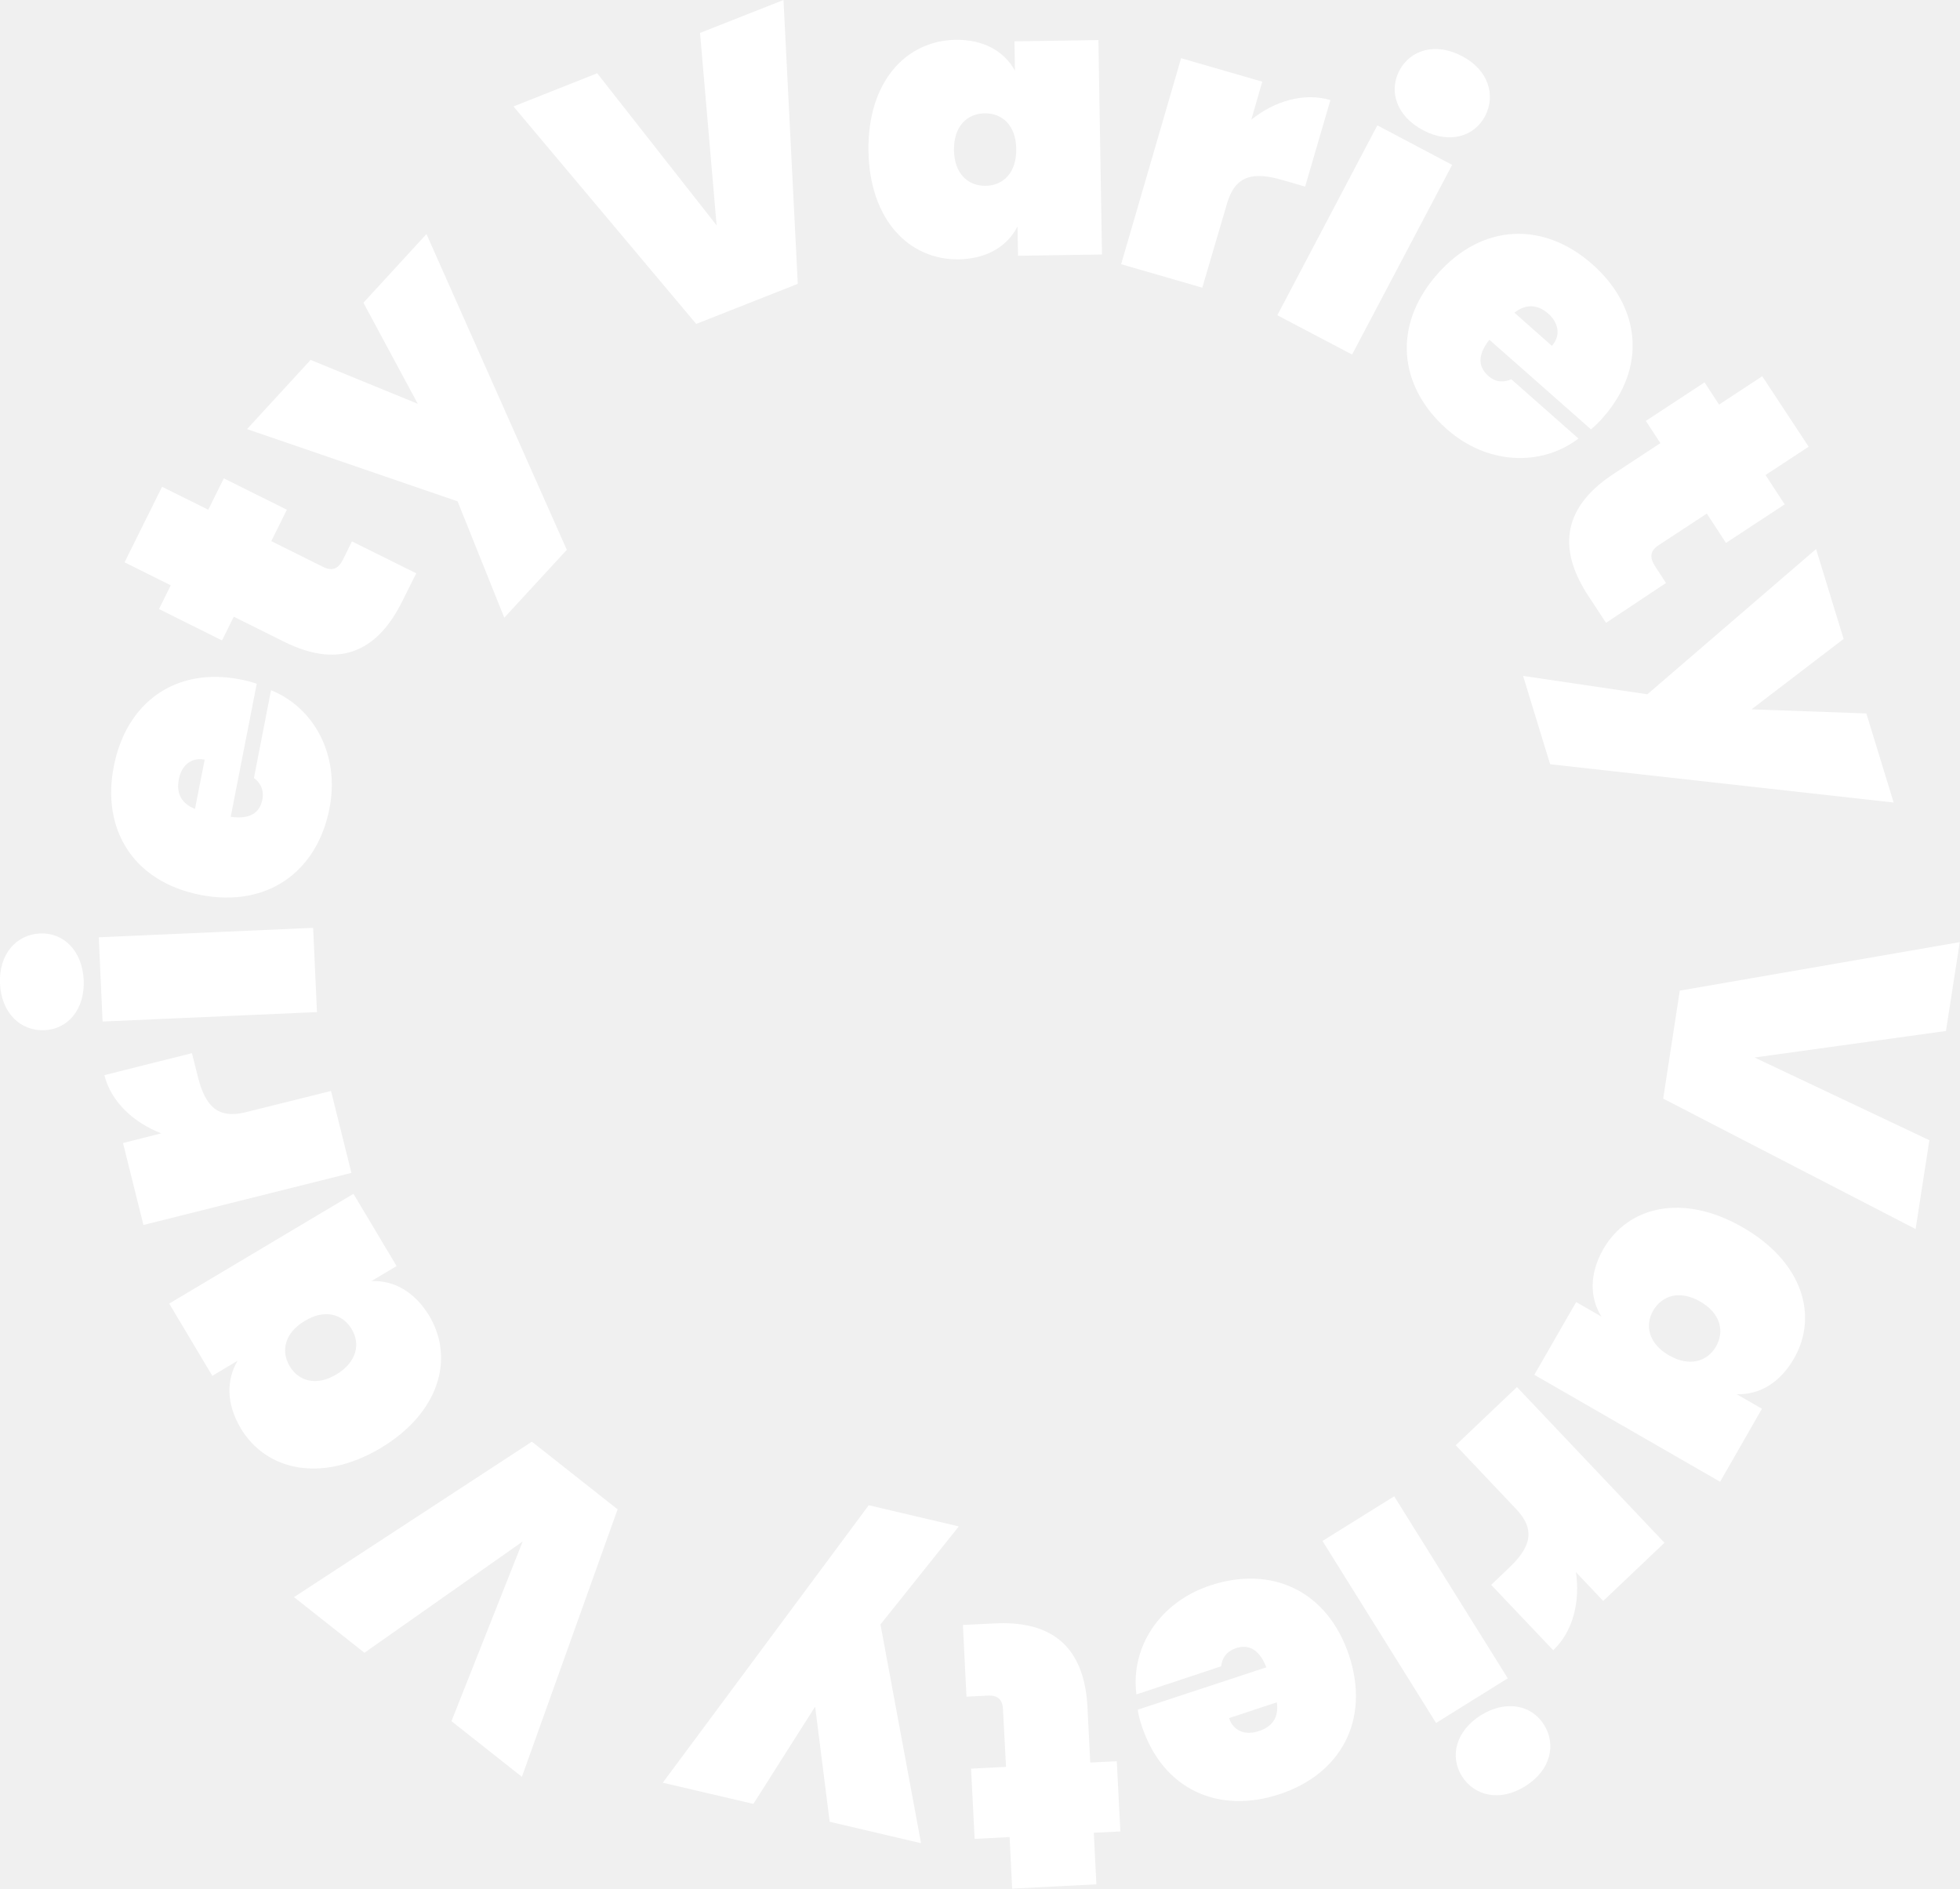
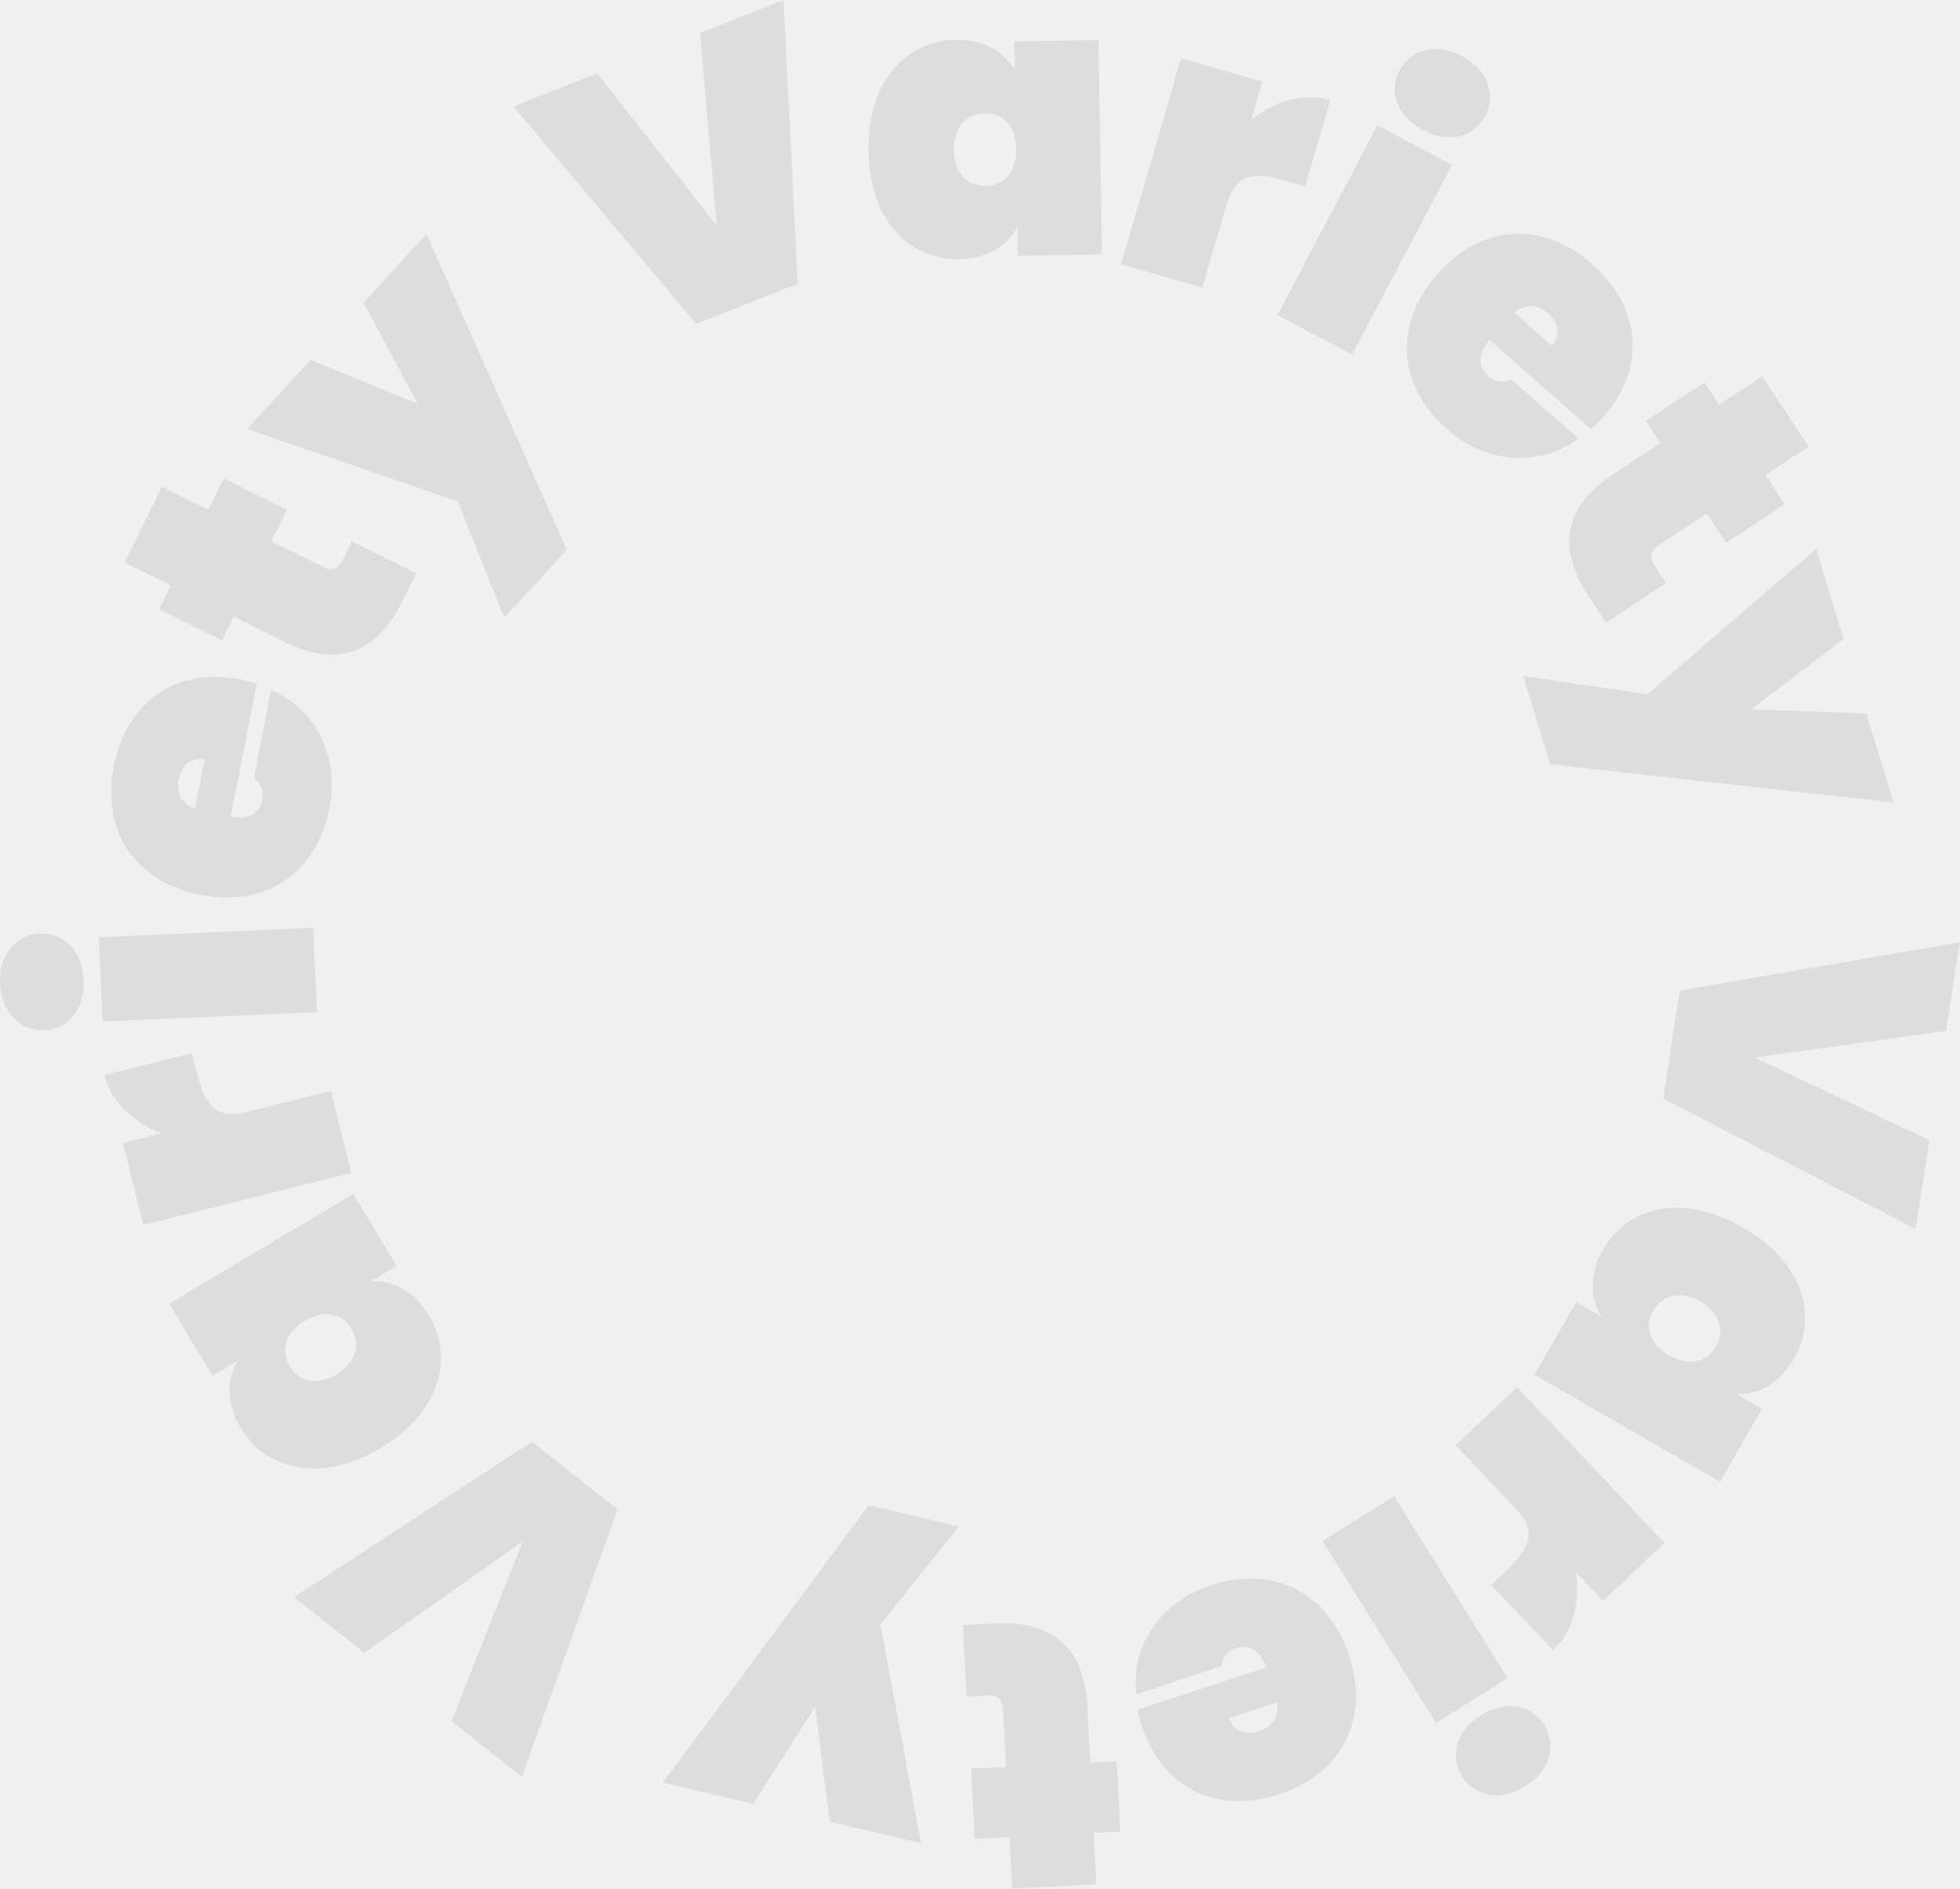
<svg xmlns="http://www.w3.org/2000/svg" version="1.1" id="Layer_1" x="0px" y="0px" viewBox="0 0 768 740" style="enable-background:new 0 0 768 740;" xml:space="preserve">
  <style type="text/css">
- 	.st0{fill:#FFFFFF;}
+ 	.st0{fill:#DDDDDD;}
</style>
  <g>
    <path class="st0" d="M142.8,647.5l-27.6-21.8l93.2-60.9l33.6,26.5l-37.5,104.8l-27.6-21.8l27.9-70.4L142.8,647.5z" />
    <path class="st0" d="M94.3,559.5c-5.7-9.6-5.6-19-1.2-26.4l-9.9,5.9l-16.9-28.3l72.2-43l16.9,28.3l-9.9,5.9   c8.6-0.4,16.9,4,22.7,13.6c9.9,16.6,4.1,38-19.2,51.9C125.8,581.1,104.2,576.1,94.3,559.5z M113.5,535.2c3.5,5.9,10.5,8,18.4,3.2   s9.4-11.9,5.9-17.7c-3.5-5.9-10.5-8-18.4-3.2C111.5,522.2,110,529.3,113.5,535.2z" />
    <path class="st0" d="M129.7,427.4l8,32.1l-81.5,20.4l-8-32.1l15-3.8c-10.7-4.1-19.7-12.3-22.3-22.8l34.3-8.6l2.3,9.1   c2.9,11.6,7.7,16.8,18.9,14L129.7,427.4z" />
    <path class="st0" d="M17.4,403.6C8.2,404,0.5,397,0,385.3c-0.5-11.6,6.5-19.2,15.7-19.6c9.1-0.4,16.5,6.6,17.1,18.2   C33.3,395.6,26.5,403.2,17.4,403.6z M40.2,400.2l-1.5-33l84-3.7l1.5,33L40.2,400.2z" />
-     <path class="st0" d="M129.1,316.7c-4.8,24.7-24.2,39-50.5,33.9c-26.3-5.1-38.9-25.6-34-50.4c4.8-24.7,23.9-39.1,49.7-34   c2,0.4,4.4,1,6.3,1.7l-10.2,52.1c8.4,1.2,11.5-2.3,12.4-6.7c0.8-4.2-1.1-6.9-3.3-8.5l6.7-34.4C123.2,277.3,133.2,295.9,129.1,316.7   z M76.4,316.9l3.8-19.3c-5.7-1.1-9.2,2.8-10.1,7.6C69,310.6,70.9,314.7,76.4,316.9z" />
+     <path class="st0" d="M129.1,316.7c-4.8,24.7-24.2,39-50.5,33.9s-38.9-25.6-34-50.4c4.8-24.7,23.9-39.1,49.7-34c2,0.4,4.4,1,6.3,1.7   L90.4,320c8.4,1.2,11.5-2.3,12.4-6.7c0.8-4.2-1.1-6.9-3.3-8.5l6.7-34.4C123.2,277.3,133.2,295.9,129.1,316.7z M76.4,316.9l3.8-19.3   c-5.7-1.1-9.2,2.8-10.1,7.6C69,310.6,70.9,314.7,76.4,316.9z" />
    <path class="st0" d="M91.6,241.6l-4.6,9.3l-24.7-12.3l4.6-9.3l-18.1-9l14.7-29.6l18.1,9l6.1-12.3l24.7,12.3l-6.1,12.3l20.3,10.1   c3.5,1.7,5.9,0.9,7.8-2.9l3.5-7.1l25.2,12.5l-5.6,11.2c-8.8,17.6-22.9,27.2-46.2,15.6L91.6,241.6z" />
-     <path class="st0" d="M142.4,118.6l24.7-26.9l55,123.7l-24.5,26.6l-18.3-45.6l-82.5-28.3l24.9-27.1l42,17.2L142.4,118.6z" />
-     <path class="st0" d="M274.3,12.9L307,0l5.6,111.2l-39.8,15.7l-71.6-85.2L234,28.7l46.8,59.6L274.3,12.9z" />
+     <path class="st0" d="M142.4,118.6l24.7-26.9l55,123.7L197.6,242l-18.3-45.6l-82.5-28.3l24.9-27.1l42,17.2L142.4,118.6z" />
+     <path class="st0" d="M274.3,12.9L307,0l5.6,111.2l-39.8,15.7l-71.6-85.2l32.8-13l46.8,59.6L274.3,12.9z" />
    <path class="st0" d="M374.3,15.6c11.2-0.2,19.3,4.6,23.4,12.1l-0.2-11.5l32.9-0.5l1.4,84l-32.9,0.5l-0.2-11.5   c-3.9,7.7-11.9,12.7-23,12.9c-19.4,0.3-35-15.4-35.4-42.5S355,16,374.3,15.6z M385.8,44.4c-6.9,0.1-12.1,5.1-12,14.4   s5.6,14.1,12.4,14c6.9-0.1,12.1-5.1,12-14.4C398.1,49.1,392.7,44.3,385.8,44.4z" />
    <path class="st0" d="M471.1,112.7l-31.8-9.2l23.5-80.7l31.8,9.2l-4.3,14.9c8.9-7.2,20.5-10.8,31-7.7l-9.9,33.9l-9-2.6   c-11.4-3.3-18.4-1.8-21.6,9.2L471.1,112.7z" />
    <path class="st0" d="M539.7,49.1L569,64.6l-39.2,74.3l-29.3-15.4L539.7,49.1z M548.3,27.7c4.3-8.2,14.2-11.2,24.6-5.7   c10.3,5.4,13.3,15.3,9,23.5c-4.2,8-14,11-24.3,5.5C547.2,45.5,544.1,35.8,548.3,27.7z" />
-     <path class="st0" d="M566.9,168.1c-18.9-16.7-21.4-40.6-3.7-60.7c17.7-20.1,41.8-20.6,60.7-3.9c18.9,16.7,21.6,40.3,4.2,60.1   c-1.4,1.6-3.1,3.3-4.7,4.6l-39.8-35.1c-5.3,6.7-3.8,11.1-0.5,14.1c3.2,2.9,6.5,2.5,9.1,1.4l26.3,23.2   C603.9,182.9,582.7,182.1,566.9,168.1z M593.4,122.5l14.7,13c3.8-4.4,2.3-9.3-1.4-12.6C602.6,119.3,598,118.9,593.4,122.5z" />
+     <path class="st0" d="M566.9,168.1c-18.9-16.7-21.4-40.6-3.7-60.7s41.8-20.6,60.7-3.9s21.6,40.3,4.2,60.1c-1.4,1.6-3.1,3.3-4.7,4.6   l-39.8-35.1c-5.3,6.7-3.8,11.1-0.5,14.1c3.2,2.9,6.5,2.5,9.1,1.4l26.3,23.2C603.9,182.9,582.7,182.1,566.9,168.1z M593.4,122.5   l14.7,13c3.8-4.4,2.3-9.3-1.4-12.6C602.6,119.3,598,118.9,593.4,122.5z" />
    <path class="st0" d="M650.6,173.6l-5.7-8.7l23-15.1l5.7,8.7l16.9-11.1l18.2,27.6l-16.9,11.1l7.5,11.5l-23,15.1l-7.5-11.5   l-18.9,12.4c-3.2,2.1-3.7,4.6-1.4,8.2l4.3,6.6L629.3,244l-6.9-10.5c-10.8-16.4-12-33.5,9.8-47.8L650.6,173.6z" />
    <path class="st0" d="M731.3,279.5l10.7,34.9l-134.6-15l-10.6-34.6l48.7,7.2l66.1-56.9l10.8,35.2l-36.1,27.6L731.3,279.5z" />
    <path class="st0" d="M756,446.7l-5.4,34.8l-98.9-51.1l6.5-42.3l109.7-19l-5.4,34.8l-75,10.4L756,446.7z" />
-     <path class="st0" d="M702.9,532.3c-5.6,9.7-13.8,14.2-22.4,13.9l9.9,5.7L674,580.5l-72.8-41.9l16.4-28.5l9.9,5.7   c-4.6-7.3-4.8-16.7,0.7-26.4c9.7-16.8,31.1-22.1,54.6-8.6C706.4,494.3,712.6,515.6,702.9,532.3z M672.4,527.5   c3.4-5.9,1.8-13-6.2-17.6c-8-4.6-14.9-2.4-18.4,3.5c-3.4,5.9-1.8,13,6.2,17.6C662,535.6,669,533.4,672.4,527.5z" />
+     <path class="st0" d="M702.9,532.3c-5.6,9.7-13.8,14.2-22.4,13.9l9.9,5.7L674,580.5l-72.8-41.9l16.4-28.5l9.9,5.7   c-4.6-7.3-4.8-16.7,0.7-26.4c9.7-16.8,31.1-22.1,54.6-8.6C706.4,494.3,712.6,515.6,702.9,532.3z M672.4,527.5   c3.4-5.9,1.8-13-6.2-17.6s-14.9-2.4-18.4,3.5c-3.4,5.9-1.8,13,6.2,17.6S669,533.4,672.4,527.5z" />
    <path class="st0" d="M570.4,566.2l24-22.8l57.8,61l-24,22.8l-10.7-11.3c1.7,11.3-1,23.2-8.9,30.6l-24.3-25.6l6.8-6.5   c8.7-8.2,10.8-15,2.9-23.3L570.4,566.2z" />
    <path class="st0" d="M590.8,657.5L562.7,675l-44.5-71.3l28.1-17.5L590.8,657.5z M605,675.7c4.9,7.8,2.6,17.9-7.4,24.1   c-9.9,6.2-19.9,3.8-24.8-4c-4.8-7.7-2.4-17.6,7.4-23.8C590.2,665.8,600.2,668,605,675.7z" />
    <path class="st0" d="M474.3,621.1c23.9-7.9,45.8,2,54.3,27.4c8.4,25.5-3.3,46.5-27.2,54.4c-23.9,7.9-45.7-1.7-54-26.7   c-0.7-2-1.3-4.3-1.6-6.4l50.4-16.6c-3.1-7.9-7.7-8.9-11.9-7.5c-4.1,1.4-5.5,4.3-5.8,7.1l-33.2,11   C442.9,645.6,454.2,627.7,474.3,621.1z M500.3,666.9l-18.7,6.2c1.8,5.5,6.9,6.7,11.6,5.1C498.5,676.5,501.2,672.8,500.3,666.9z" />
    <path class="st0" d="M427.2,690.5l10.4-0.5l1.4,27.5l-10.4,0.5l1,20.2l-33,1.7l-1-20.2l-13.7,0.7l-1.4-27.5l13.7-0.7l-1.2-22.6   c-0.2-3.9-2.1-5.6-6.4-5.3l-7.9,0.4l-1.4-28.1l12.5-0.6c19.6-1,34.9,6.6,36.3,32.6L427.2,690.5z" />
-     <path class="st0" d="M295.2,706.7l-35.5-8.3l80.7-108.7l35.3,8.3l-30.7,38.4l15.9,85.7l-35.8-8.4l-5.7-45.1L295.2,706.7z" />
+     <path class="st0" d="M295.2,706.7l-35.5-8.3l80.7-108.7l35.3,8.3L345,636.4l15.9,85.7l-35.8-8.4l-5.7-45.1L295.2,706.7z" />
  </g>
</svg>
